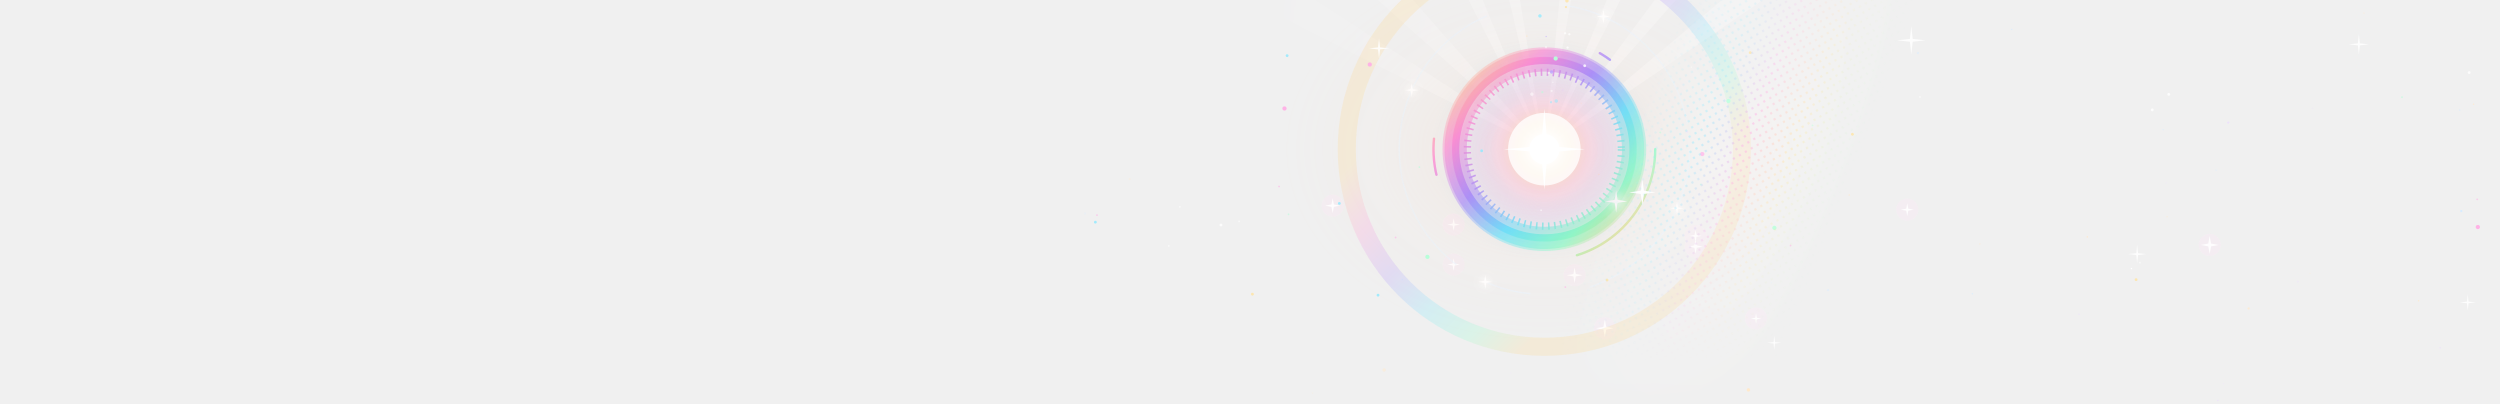
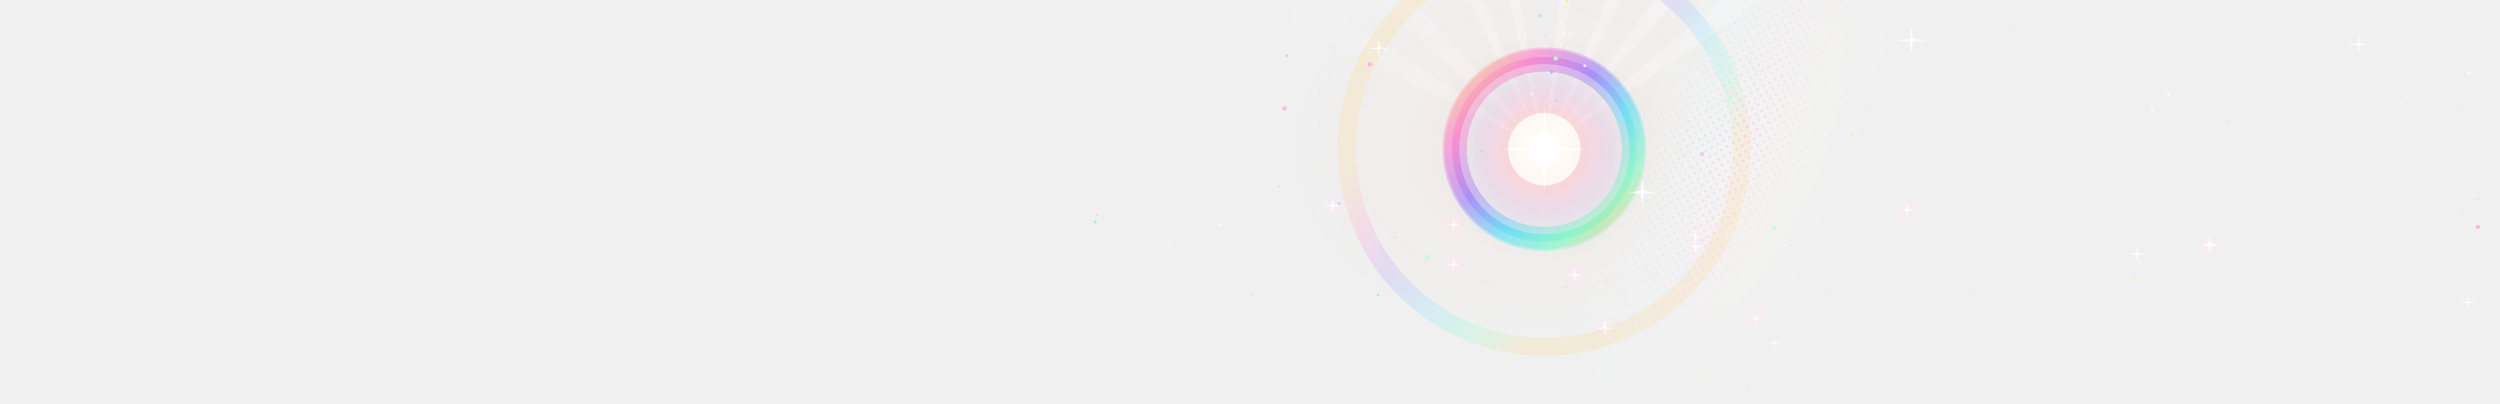
<svg xmlns="http://www.w3.org/2000/svg" viewBox="0 0 1240 200" width="1240" height="200">
  <defs>
    <clipPath id="rdb-cosmic-ascension-49">
      <rect x="0" y="0" width="1240" height="200" rx="18" />
    </clipPath>
    <mask id="q1cq1q" maskUnits="userSpaceOnUse" x="-50" y="-50" width="1340" height="300">
      <rect x="-50" y="-50" width="1340" height="300" fill="url(#q1cq1p)" />
    </mask>
    <linearGradient id="q1cq1p" x1="620" y1="0" x2="760" y2="0" gradientUnits="userSpaceOnUse">
      <stop offset="0" stop-color="#fff" stop-opacity="0" />
      <stop offset="1" stop-color="#fff" />
    </linearGradient>
    <mask id="q1cqk" maskUnits="userSpaceOnUse" x="-50" y="-50" width="1340" height="300">
      <rect x="0" y="0" width="1240" height="200" fill="#fff" />
      <ellipse cx="985" cy="72" rx="120" ry="40" fill="#000" opacity="0.55" />
    </mask>
    <linearGradient id="q1cqc" x1="620" y1="200" x2="1240" y2="20" gradientUnits="userSpaceOnUse" spreadMethod="reflect">
      <stop offset="0" stop-color="#5ee8e0" stop-opacity="0" />
      <stop offset="0.16" stop-color="#6ef0e0" stop-opacity="0.8" />
      <stop offset="0.34" stop-color="#c9a4ff" />
      <stop offset="0.52" stop-color="#ffa8dc" />
      <stop offset="0.72" stop-color="#ffe09a" stop-opacity="0.8" />
      <stop offset="1" stop-color="#b6ffd8" stop-opacity="0.2" />
    </linearGradient>
    <mask id="q1cq1m" maskUnits="userSpaceOnUse" x="-50" y="-50" width="1340" height="300">
      <g transform="rotate(-17 900 100)">
        <rect x="520" y="-140" width="820" height="480" opacity="1" />
      </g>
    </mask>
    <mask id="q1cq1o" maskUnits="userSpaceOnUse" x="-50" y="-50" width="1340" height="300">
      <g transform="rotate(-21 880 100)">
        <rect x="480" y="-160" width="860" height="520" opacity="1" />
      </g>
    </mask>
    <mask id="q1cq1w" maskUnits="userSpaceOnUse" x="-50" y="-50" width="1340" height="300">
      <rect x="-50" y="-50" width="1340" height="300" fill="url(#q1cq1v)" />
    </mask>
    <linearGradient id="q1cq1v" x1="610" y1="0" x2="760" y2="0" gradientUnits="userSpaceOnUse">
      <stop offset="0" stop-color="#fff" stop-opacity="0" />
      <stop offset="1" stop-color="#fff" />
    </linearGradient>
    <radialGradient id="q1cq1x" cx="766" cy="74" r="380" gradientUnits="userSpaceOnUse">
      <stop offset="0" stop-color="#fff2dc" stop-opacity="0.42" />
      <stop offset="0.4" stop-color="#d8c8ff" stop-opacity="0.18" />
      <stop offset="1" stop-color="#a688ff" stop-opacity="0" />
    </radialGradient>
    <mask id="q1cqf" maskUnits="userSpaceOnUse" x="-50" y="-50" width="1340" height="300">
      <rect x="-50" y="-50" width="1340" height="300" fill="url(#q1cq2c)" />
    </mask>
    <linearGradient id="q1cq2c" x1="600" y1="0" x2="770" y2="0" gradientUnits="userSpaceOnUse">
      <stop offset="0" stop-color="#fff" stop-opacity="0" />
      <stop offset="1" stop-color="#fff" />
    </linearGradient>
    <mask id="q1cqs" maskUnits="userSpaceOnUse" x="-50" y="-50" width="1340" height="300">
      <rect x="600" y="-10" width="340" height="220" fill="url(#q1cq32)" />
    </mask>
    <linearGradient id="q1cq32" x1="0" y1="0" x2="0" y2="200" gradientUnits="userSpaceOnUse">
      <stop offset="0" stop-color="#fff" stop-opacity="0" />
      <stop offset="0.12" stop-color="#fff" />
      <stop offset="0.6" stop-color="#fff" />
      <stop offset="0.7" stop-color="#fff" stop-opacity="0" />
    </linearGradient>
    <linearGradient id="q1cq5" x1="0" y1="134" x2="0" y2="0" gradientUnits="userSpaceOnUse">
      <stop offset="0" stop-color="#b6ffd8" />
      <stop offset="0.3" stop-color="#8fe9ff" />
      <stop offset="0.46" stop-color="#fff4e0" />
      <stop offset="0.7" stop-color="#ffb0e6" />
      <stop offset="1" stop-color="#ffe3a0" />
    </linearGradient>
    <linearGradient id="q1cq6" x1="722" y1="30" x2="810" y2="118" gradientUnits="userSpaceOnUse">
      <stop offset="0" stop-color="#ffd27a" />
      <stop offset="0.22" stop-color="#ff86d6" />
      <stop offset="0.42" stop-color="#a688ff" />
      <stop offset="0.62" stop-color="#62e4ff" />
      <stop offset="0.82" stop-color="#86ffc6" />
      <stop offset="1" stop-color="#ffd27a" />
    </linearGradient>
    <radialGradient id="q1cq1" cx="0.5" cy="0.5" r="0.5">
      <stop offset="0" stop-color="#ffffff" stop-opacity="0.9" />
      <stop offset="0.25" stop-color="#ffffff" stop-opacity="0.45" />
      <stop offset="0.6" stop-color="#ffffff" stop-opacity="0.12" />
      <stop offset="1" stop-color="#ffffff" stop-opacity="0" />
    </radialGradient>
    <radialGradient id="q1cq3f" cx="0.5" cy="0.5" r="0.5">
      <stop offset="0" stop-color="#ffc9a8" />
      <stop offset="0.3" stop-color="#ffc9a8" stop-opacity="0.7" />
      <stop offset="0.65" stop-color="#ffc9a8" stop-opacity="0.22" />
      <stop offset="1" stop-color="#ffc9a8" stop-opacity="0" />
    </radialGradient>
    <radialGradient id="q1cq3e" cx="766" cy="74" r="56" gradientUnits="userSpaceOnUse">
      <stop offset="0" stop-color="#ffffff" />
      <stop offset="0.12" stop-color="#fffaf0" stop-opacity="0.95" />
      <stop offset="0.24" stop-color="#ffe0b0" stop-opacity="0.6" />
      <stop offset="0.42" stop-color="#ff9ad8" stop-opacity="0.22" />
      <stop offset="0.66" stop-color="#8c6cff" stop-opacity="0.08" />
      <stop offset="1" stop-color="#62e4ff" stop-opacity="0" />
    </radialGradient>
    <linearGradient id="q1cqw" x1="0" y1="0" x2="520" y2="197.6" gradientUnits="userSpaceOnUse" spreadMethod="repeat">
      <stop offset="0" stop-color="#8fe9ff" stop-opacity="0" />
      <stop offset="0.4" stop-color="#8fe9ff" stop-opacity="0" />
      <stop offset="0.46" stop-color="#8fe9ff" stop-opacity="0.8" />
      <stop offset="0.5" stop-color="#ffb0e6" />
      <stop offset="0.54" stop-color="#ffe3a0" stop-opacity="0.8" />
      <stop offset="0.6" stop-color="#b6ffd8" stop-opacity="0" />
      <stop offset="1" stop-color="#b6ffd8" stop-opacity="0" />
    </linearGradient>
    <mask id="q1cq3l" maskUnits="userSpaceOnUse" x="0" y="0" width="1240" height="200">
      <ellipse cx="850" cy="80" rx="400" ry="130" fill="url(#q1cq0)" />
    </mask>
    <radialGradient id="q1cq0">
      <stop offset="0" stop-color="#fff" />
      <stop offset="0.55" stop-color="#fff" stop-opacity="0.45" />
      <stop offset="1" stop-color="#fff" stop-opacity="0" />
    </radialGradient>
    <mask id="q1cq3q" maskUnits="userSpaceOnUse" x="-50" y="-50" width="1340" height="300">
      <rect x="600" y="0" width="640" height="200" fill="url(#q1cq3p)" />
    </mask>
    <pattern id="q1cq3p" width="3.4" height="3.4" patternUnits="userSpaceOnUse" patternTransform="rotate(-30)">
      <circle cx="1.7" cy="1.7" r="0.6" fill="#fff" />
    </pattern>
    <mask id="q1cq3r" maskUnits="userSpaceOnUse" x="0" y="0" width="1240" height="200">
      <ellipse cx="840" cy="70" rx="340" ry="110" fill="url(#q1cq0)" />
    </mask>
  </defs>
  <g clip-path="url(#rdb-cosmic-ascension-49)">
    <g opacity="1">
      <path d="M686.5 183.5h.01" fill="none" stroke="#ffe9cc" stroke-width="1.7" stroke-linecap="round" opacity="0.5" />
      <path d="M1226.9 51.7h.01" fill="none" stroke="#ffe9cc" stroke-width="0.7" stroke-linecap="round" opacity="0.75" />
      <path d="M1220.8 104.7h.01" fill="none" stroke="#d8ecff" stroke-width="1.1" stroke-linecap="round" opacity="1" />
      <path d="M1172.5 6.5h.01M1074.9 107.5h.01" fill="none" stroke="#ffe9cc" stroke-width="0.7" stroke-linecap="round" opacity="0.5" />
      <path d="M695.5 138.7h.01" fill="none" stroke="#d8ecff" stroke-width="0.7" stroke-linecap="round" opacity="0.5" />
      <path d="M1115.3 153h.01" fill="none" stroke="#ffe9cc" stroke-width="1.1" stroke-linecap="round" opacity="0.75" />
      <path d="M1102.8 190.3h.01" fill="none" stroke="#ecdcff" stroke-width="0.7" stroke-linecap="round" opacity="0.25" />
      <path d="M1210.3 172.5h.01" fill="none" stroke="#ecdcff" stroke-width="0.7" stroke-linecap="round" opacity="0.75" />
      <path d="M878.6 140.1h.01" fill="none" stroke="#d8ecff" stroke-width="0.7" stroke-linecap="round" opacity="0.25" />
      <path d="M836.8 65.4h.01" fill="none" stroke="#ecdcff" stroke-width="1.1" stroke-linecap="round" opacity="0.5" />
      <path d="M798.9 60.4h.01" fill="none" stroke="#ecdcff" stroke-width="0.7" stroke-linecap="round" opacity="0.5" />
      <path d="M1139.7 139.7h.01" fill="none" stroke="#ecdcff" stroke-width="1.1" stroke-linecap="round" opacity="0.25" />
    </g>
    <g opacity="1">
      <path d="M1099.2 84.4h.01" fill="none" stroke="#d8ecff" stroke-width="0.7" stroke-linecap="round" opacity="0.5" />
      <path d="M757.3 17.9h.01M1199.6 149.2h.01M917.2 96.7h.01" fill="none" stroke="#ffe9cc" stroke-width="0.7" stroke-linecap="round" opacity="0.75" />
      <path d="M982 121h.01" fill="none" stroke="#ffe9cc" stroke-width="0.7" stroke-linecap="round" opacity="0.5" />
      <path d="M867.2 193.4h.01" fill="none" stroke="#ffe9cc" stroke-width="1.7" stroke-linecap="round" opacity="1" />
      <path d="M850.9 37.7h.01" fill="none" stroke="#ecdcff" stroke-width="1.1" stroke-linecap="round" opacity="0.5" />
      <path d="M1057.2 133.2h.01" fill="none" stroke="#ffffff" stroke-width="0.7" stroke-linecap="round" opacity="1" />
      <path d="M1031.2 155.9h.01" fill="none" stroke="#ecdcff" stroke-width="0.7" stroke-linecap="round" opacity="0.5" />
      <path d="M1105.2 60.8h.01" fill="none" stroke="#ecdcff" stroke-width="1.1" stroke-linecap="round" opacity="0.75" />
      <path d="M1145.8 135.6h.01" fill="none" stroke="#ffe9cc" stroke-width="0.7" stroke-linecap="round" opacity="0.25" />
      <path d="M1220 54.6h.01" fill="none" stroke="#d8ecff" stroke-width="0.7" stroke-linecap="round" opacity="0.75" />
      <path d="M1035.3 117.5h.01" fill="none" stroke="#ffe9cc" stroke-width="0.7" stroke-linecap="round" opacity="1" />
    </g>
    <g opacity="1">
      <path d="M651 194.9h.01" fill="none" stroke="#ffe9cc" stroke-width="0.7" stroke-linecap="round" opacity="0.25" />
      <path d="M951.3 26.3h.01M906.7 143.9h.01" fill="none" stroke="#d8ecff" stroke-width="1.1" stroke-linecap="round" opacity="0.5" />
      <path d="M538.2 105.9h.01" fill="none" stroke="#d8ecff" stroke-width="1.1" stroke-linecap="round" opacity="0.25" />
      <path d="M1074.5 90.7h.01M749.4 185h.01M1147 53.7h.01" fill="none" stroke="#ecdcff" stroke-width="0.7" stroke-linecap="round" opacity="0.25" />
      <path d="M560.3 88.8h.01" fill="none" stroke="#ffe9cc" stroke-width="1.1" stroke-linecap="round" opacity="0.25" />
      <path d="M838.9 33.3h.01" fill="none" stroke="#ffffff" stroke-width="0.7" stroke-linecap="round" opacity="0.5" />
      <path d="M978.3 145.7h.01M997.8 14.6h.01" fill="none" stroke="#d8ecff" stroke-width="0.7" stroke-linecap="round" opacity="0.75" />
      <path d="M775.1 44.7h.01" fill="none" stroke="#ecdcff" stroke-width="1.1" stroke-linecap="round" opacity="0.25" />
      <path d="M1100 198.6h.01" fill="none" stroke="#ecdcff" stroke-width="0.7" stroke-linecap="round" opacity="0.75" />
      <path d="M879.6 75.3h.01" fill="none" stroke="#ffffff" stroke-width="0.7" stroke-linecap="round" opacity="0.25" />
      <path d="M793 86.5h.01M784.3 51.2h.01" fill="none" stroke="#ffe9cc" stroke-width="0.7" stroke-linecap="round" opacity="0.75" />
      <path d="M1072.9 64.3h.01" fill="none" stroke="#d8ecff" stroke-width="0.7" stroke-linecap="round" opacity="0.5" />
    </g>
    <g mask="url(#q1cq1q)">
      <g mask="url(#q1cqk)">
        <use href="#q1cqb" fill="url(#q1cqc)" opacity="0.26" />
        <g mask="url(#q1cq1m)">
          <use href="#q1cqb" fill="url(#q1cqc)" opacity="0.6" />
        </g>
        <g mask="url(#q1cq1o)">
          <use href="#q1cqb" fill="url(#q1cqc)" opacity="0.5" />
        </g>
      </g>
    </g>
    <g style="mix-blend-mode:screen" mask="url(#q1cq1w)" opacity="1">
      <path d="M766 74L590 -14.3L601 -33.4zM766 74L663.2 -18.1L674.8 -29.6zM766 74L717.2 -22.2L724.8 -25.7zM766 74L743.1 -23.3L749.9 -24.6zM766 74L776 -24.4L783.4 -23.4zM766 74L807.7 -25.6L815 -22.2zM766 74L840.9 -27.3L849.3 -20.5zM766 74L890.2 -30.3L900 -17.4z" fill="url(#q1cq1x)" />
    </g>
    <g mask="url(#q1cqf)">
      <g stroke="#fff1d8" stroke-width="5" stroke-linecap="round" stroke-dasharray="24 700" opacity="0.4">
        <use href="#q1cq2" fill="none" />
      </g>
      <g stroke="#fff1d8" stroke-width="1.3" stroke-linecap="round" stroke-dasharray="24 700" opacity="0.8">
        <use href="#q1cq2" fill="none" />
      </g>
    </g>
    <g mask="url(#q1cqf)">
      <g stroke="#fff1d8" stroke-width="5" stroke-linecap="round" stroke-dasharray="24 700" opacity="0.4">
        <use href="#q1cq3" fill="none" />
      </g>
      <g stroke="#fff1d8" stroke-width="1.3" stroke-linecap="round" stroke-dasharray="24 700" opacity="0.8">
        <use href="#q1cq3" fill="none" />
      </g>
    </g>
    <g opacity="1">
      <path d="M946 104h.01M661 102h.01M721 131.2h.01M796 162.8h.01" fill="none" stroke="#ffe9f8" stroke-width="11" stroke-linecap="round" opacity="0.3" />
      <path d="M946 100.8l0.5 2.7l2.7 0.5l-2.7 0.5l-0.5 2.7l-0.5 -2.7l-2.7 -0.5l2.7 -0.5zM661 98.3l0.6 3.1l3.1 0.6l-3.1 0.6l-0.6 3.1l-0.6 -3.1l-3.1 -0.6l3.1 -0.6zM721 128.1l0.5 2.6l2.6 0.5l-2.6 0.5l-0.5 2.6l-0.5 -2.6l-2.6 -0.5l2.6 -0.5zM796 158.4l0.7 3.7l3.7 0.7l-3.7 0.7l-0.7 3.7l-0.7 -3.7l-3.7 -0.7l3.7 -0.7z" fill="#ffffff" opacity="0.9" />
    </g>
    <g opacity="1">
      <path d="M721 111.4h.01M1096 121.5h.01M781 136.5h.01" fill="none" stroke="#ffe9f8" stroke-width="11" stroke-linecap="round" opacity="0.3" />
      <path d="M721 108.3l0.5 2.6l2.6 0.5l-2.6 0.5l-0.5 2.6l-0.5 -2.6l-2.6 -0.5l2.6 -0.5zM1096 117.1l0.7 3.7l3.7 0.7l-3.7 0.7l-0.7 3.7l-0.7 -3.7l-3.7 -0.7l3.7 -0.7zM781 132.6l0.6 3.3l3.3 0.6l-3.3 0.6l-0.6 3.3l-0.6 -3.3l-3.3 -0.6l3.3 -0.6z" fill="#ffffff" opacity="0.9" />
    </g>
    <g opacity="1">
      <path d="M841 117h.01M841 122.3h.01M871 158h.01" fill="none" stroke="#ffe9f8" stroke-width="11" stroke-linecap="round" opacity="0.3" />
      <path d="M841 114l0.5 2.5l2.5 0.5l-2.5 0.5l-0.5 2.5l-0.5 -2.5l-2.5 -0.5l2.5 -0.5zM841 118.7l0.6 3l3 0.6l-3 0.6l-0.6 3l-0.6 -3l-3 -0.6l3 -0.6zM871 155.4l0.4 2.2l2.2 0.4l-2.2 0.4l-0.4 2.2l-0.4 -2.2l-2.2 -0.4l2.2 -0.4z" fill="#ffffff" opacity="0.9" />
    </g>
    <g mask="url(#q1cqs)">
      <g stroke="url(#q1cq5)" stroke-width="1" stroke-linecap="round" stroke-dasharray="0.01 3.5 0.01 7.5 0.01 4.5" opacity="0.5">
        <use href="#q1cqr" />
      </g>
    </g>
    <g>
      <circle cx="766" cy="74" r="48" fill="none" stroke="url(#q1cq6)" stroke-width="5" opacity="0.45" />
    </g>
    <circle cx="766" cy="74" r="44" fill="none" stroke="url(#q1cq6)" stroke-width="11" opacity="0.55" />
    <circle cx="766" cy="74" r="44" fill="none" stroke="url(#q1cq6)" stroke-width="3.6" />
    <circle cx="766" cy="74" r="98" fill="none" stroke="url(#q1cq6)" stroke-width="9" opacity="0.2" />
-     <g>
-       <circle cx="766" cy="74" r="38.2" fill="none" stroke="url(#q1cq6)" stroke-width="3.6" opacity="0.8" stroke-dasharray="0.8 2.22" />
-     </g>
-     <g>
-       <circle cx="766" cy="74" r="55" fill="none" stroke="url(#q1cq6)" stroke-width="1.2" opacity="0.8" stroke-linecap="round" stroke-dasharray="70 90 18 110 6 52" />
-     </g>
-     <g>
-       <circle cx="766" cy="74" r="72" fill="none" stroke="#e8f4ff" stroke-width="0.7" opacity="0.5" stroke-dasharray="90 30 24 16 150 40" />
-     </g>
-     <g>
-       <circle cx="831.8" cy="103.3" r="7" fill="url(#q1cq1)" opacity="0.7" />
-       <polygon points="831.8,99.9 832.3,102.8 835.2,103.3 832.3,103.8 831.8,106.7 831.3,103.8 828.4,103.3 831.3,102.8" fill="#fff" opacity="0.9" />
-       <circle cx="736.7" cy="139.8" r="7" fill="url(#q1cq1)" opacity="0.7" />
-       <polygon points="736.7,136.4 737.2,139.3 740.1,139.8 737.2,140.3 736.7,143.2 736.2,140.3 733.3,139.8 736.2,139.3" fill="#fff" opacity="0.9" />
-       <circle cx="700.2" cy="44.7" r="7" fill="url(#q1cq1)" opacity="0.7" />
-       <polygon points="700.2,41.3 700.7,44.2 703.6,44.7 700.7,45.2 700.2,48.1 699.7,45.2 696.8,44.7 699.7,44.2" fill="#fff" opacity="0.9" />
-       <circle cx="795.3" cy="8.2" r="7" fill="url(#q1cq1)" opacity="0.7" />
-       <polygon points="795.3,4.8 795.8,7.7 798.7,8.2 795.8,8.7 795.3,11.6 794.8,8.7 791.9,8.2 794.8,7.7" fill="#fff" opacity="0.9" />
-     </g>
-     <g>
-       <circle cx="801.6" cy="99.9" r="10" fill="url(#q1cq1)" opacity="0.85" />
-       <polygon points="801.6,94.4 802.3,99.1 807.1,99.9 802.3,100.6 801.6,105.4 800.9,100.6 796.1,99.9 800.9,99.1" fill="#fff" opacity="0.95" />
-     </g>
    <g opacity="1">
      <ellipse cx="766" cy="74" rx="130" ry="96" fill="url(#q1cq3f)" opacity="0.18" />
      <circle cx="766" cy="74" r="56" fill="url(#q1cq3e)" />
      <circle cx="766" cy="74" r="18" fill="#ffffff" opacity="0.8" />
      <circle cx="766" cy="74" r="7.5" fill="#ffffff" />
    </g>
    <polygon points="766,54 767.6,72.4 786,74 767.6,75.6 766,94 764.4,75.6 746,74 764.4,72.4" fill="#ffffff" opacity="1" />
    <polygon points="814.6,88.9 815.4,94.6 821.1,95.4 815.4,96.2 814.6,101.9 813.8,96.2 808.1,95.4 813.8,94.6" fill="#ffffff" opacity="0.95" />
    <g mask="url(#q1cqs)">
      <g opacity="0.8">
        <g stroke="url(#q1cq5)" stroke-width="3.6" stroke-linecap="round" stroke-dasharray="0.01 4.2 0.01 9 0.01 5.4" opacity="1">
          <use href="#q1cqi" />
        </g>
      </g>
      <g stroke="url(#q1cq5)" stroke-width="1.6" stroke-linecap="round" stroke-dasharray="0.01 4.2 0.01 9 0.01 5.4" opacity="0.85">
        <use href="#q1cqq" />
      </g>
      <g stroke="url(#q1cq5)" stroke-width="2.4" stroke-linecap="round" stroke-dasharray="0.01 4.2 0.01 9 0.01 5.4" opacity="1">
        <use href="#q1cqi" />
      </g>
    </g>
    <g opacity="1">
      <path d="M763.8 7.9h.01" fill="none" stroke="#8fe9ff" stroke-width="1.7" stroke-linecap="round" opacity="0.75" />
      <path d="M776.3 16.5h.01M778.4 17h.01" fill="none" stroke="#ffffff" stroke-width="1.1" stroke-linecap="round" opacity="0.75" />
      <path d="M768.1 36.2h.01M766.8 23.4h.01" fill="none" stroke="#ffffff" stroke-width="1.1" stroke-linecap="round" opacity="0.5" />
      <path d="M769.6 35.7h.01" fill="none" stroke="#b9a2ff" stroke-width="1.7" stroke-linecap="round" opacity="0.75" />
      <path d="M770.2 40.8h.01" fill="none" stroke="#ffffff" stroke-width="0.7" stroke-linecap="round" opacity="0.5" />
      <path d="M776.7 3.5h.01" fill="none" stroke="#ffe3a0" stroke-width="1.1" stroke-linecap="round" opacity="0.75" />
    </g>
    <g opacity="1">
      <path d="M769.6 45.1h.01" fill="none" stroke="#ffffff" stroke-width="1.1" stroke-linecap="round" opacity="0.5" />
      <path d="M765 45.7h.01" fill="none" stroke="#b6ffd8" stroke-width="1.1" stroke-linecap="round" opacity="0.5" />
      <path d="M777.5 23.6h.01" fill="none" stroke="#ffffff" stroke-width="1.1" stroke-linecap="round" opacity="0.75" />
      <path d="M769.3 50.7h.01" fill="none" stroke="#8fe9ff" stroke-width="1.1" stroke-linecap="round" opacity="0.5" />
      <path d="M759.8 46.7h.01" fill="none" stroke="#ffffff" stroke-width="1.7" stroke-linecap="round" opacity="0.5" />
      <path d="M777.2 0.4h.01" fill="none" stroke="#ffe3a0" stroke-width="1.7" stroke-linecap="round" opacity="0.75" />
      <path d="M766.9 18.1h.01" fill="none" stroke="#b9a2ff" stroke-width="0.7" stroke-linecap="round" opacity="0.5" />
      <path d="M771.9 50.1h.01" fill="none" stroke="#8fe9ff" stroke-width="1.7" stroke-linecap="round" opacity="0.5" />
    </g>
    <g opacity="1">
      <path d="M579.7 122h.01M585.2 102.6h.01M764.4 104.3h.01M1061.4 130.3h.01M614.6 109.8h.01M952.3 48.1h.01" fill="none" stroke="#ffffff" stroke-width="0.9" stroke-linecap="round" opacity="0.55" />
    </g>
    <g opacity="1">
      <path d="M1228.7 98.9h.01M634.4 92.5h.01M776.4 142.4h.01M544.1 106.7h.01M692.2 117.8h.01M888.1 121.8h.01" fill="none" stroke="#ffb0e6" stroke-width="0.9" stroke-linecap="round" opacity="0.55" />
    </g>
    <g opacity="1">
      <path d="M704 82.9h.01M843.6 91.5h.01M899 62.2h.01M823.5 65.7h.01M639.1 106.3h.01M1191.4 48.2h.01" fill="none" stroke="#b6ffd8" stroke-width="0.9" stroke-linecap="round" opacity="0.55" />
    </g>
    <g opacity="1">
      <path d="M868.1 26.1h.01M797.1 138.9h.01M621.2 145.9h.01M918.8 66.6h.01M1059.5 138.7h.01" fill="none" stroke="#ffe3a0" stroke-width="1.4" stroke-linecap="round" opacity="0.8" />
    </g>
    <g opacity="1">
      <path d="M638.4 27.6h.01M664.3 100.9h.01M734.9 74.8h.01M683.5 146.4h.01M543.3 110.2h.01" fill="none" stroke="#8fe9ff" stroke-width="1.4" stroke-linecap="round" opacity="0.8" />
    </g>
    <g opacity="1">
      <path d="M1224.7 36h.01M1067.5 54.5h.01M786 32.6h.01M605.6 111.6h.01M1075.7 46.8h.01" fill="none" stroke="#ffffff" stroke-width="1.4" stroke-linecap="round" opacity="0.8" />
    </g>
    <g opacity="1">
      <path d="M637.1 53.8h.01M679.4 32h.01M1229 112.6h.01M844.3 76.4h.01" fill="none" stroke="#ffb0e6" stroke-width="2.1" stroke-linecap="round" opacity="0.95" />
    </g>
    <g opacity="1">
      <path d="M857.3 50.1h.01M771.6 29h.01M708 127.4h.01M880.1 113h.01" fill="none" stroke="#b6ffd8" stroke-width="2.1" stroke-linecap="round" opacity="0.95" />
    </g>
    <rect x="600" y="0" width="640" height="200" fill="url(#q1cqw)" opacity="0.32" style="mix-blend-mode:screen" mask="url(#q1cq3l)" />
    <g mask="url(#q1cq3q)">
      <rect x="600" y="0" width="640" height="200" fill="url(#q1cqw)" opacity="0.55" style="mix-blend-mode:screen" mask="url(#q1cq3r)" />
    </g>
    <polygon points="948,13 948.7,19.3 955,20 948.7,20.7 948,27 947.3,20.7 941,20 947.3,19.3" fill="#ffffff" opacity="0.85" />
    <polygon points="1170,17 1170.5,21.5 1175,22 1170.5,22.5 1170,27 1169.5,22.5 1165,22 1169.5,21.5" fill="#ffffff" opacity="0.85" />
    <polygon points="684,19 684.5,23.5 689,24 684.5,24.5 684,29 683.5,24.5 679,24 683.5,23.5" fill="#ffffff" opacity="0.85" />
    <polygon points="1224,146 1224.4,149.6 1228,150 1224.4,150.4 1224,154 1223.6,150.4 1220,150 1223.6,149.6" fill="#ffffff" opacity="0.85" />
    <polygon points="1060,121.5 1060.5,125.6 1064.5,126 1060.5,126.5 1060,130.5 1059.6,126.5 1055.5,126 1059.6,125.6" fill="#ffffff" opacity="0.85" />
    <polygon points="880,166.5 880.4,169.7 883.5,170 880.4,170.4 880,173.5 879.7,170.4 876.5,170 879.7,169.7" fill="#ffffff" opacity="0.85" />
  </g>
</svg>
